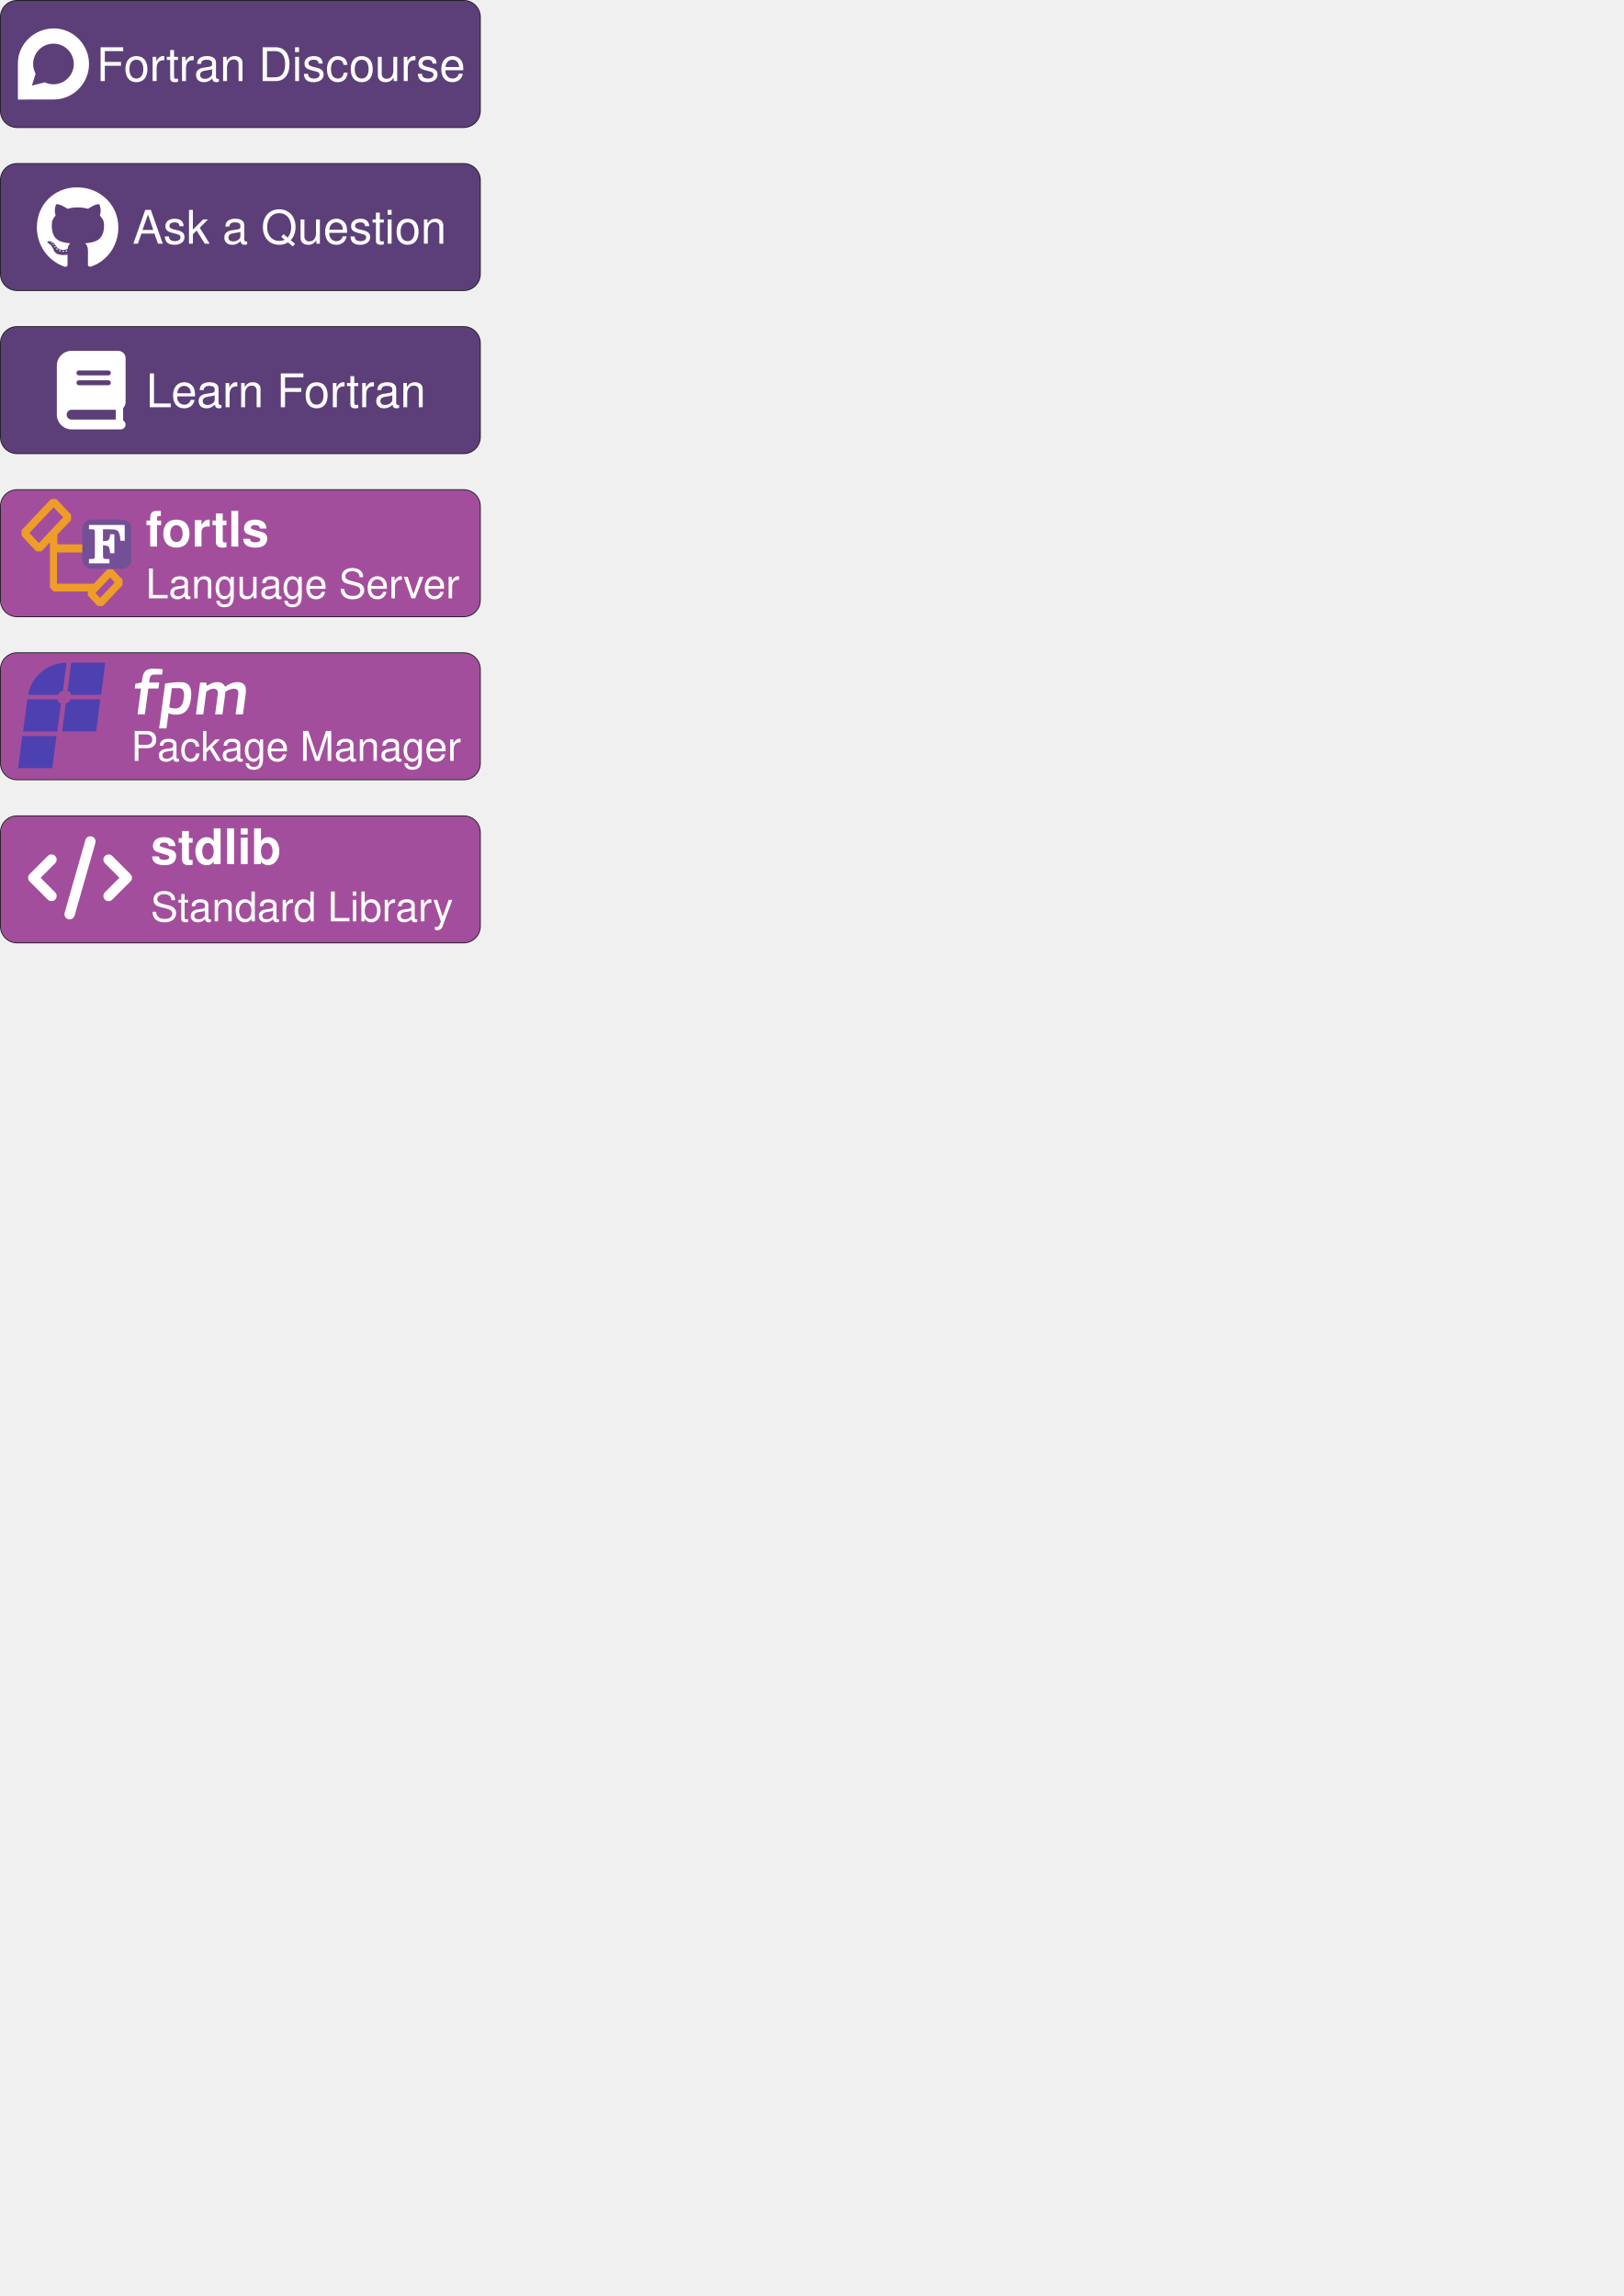
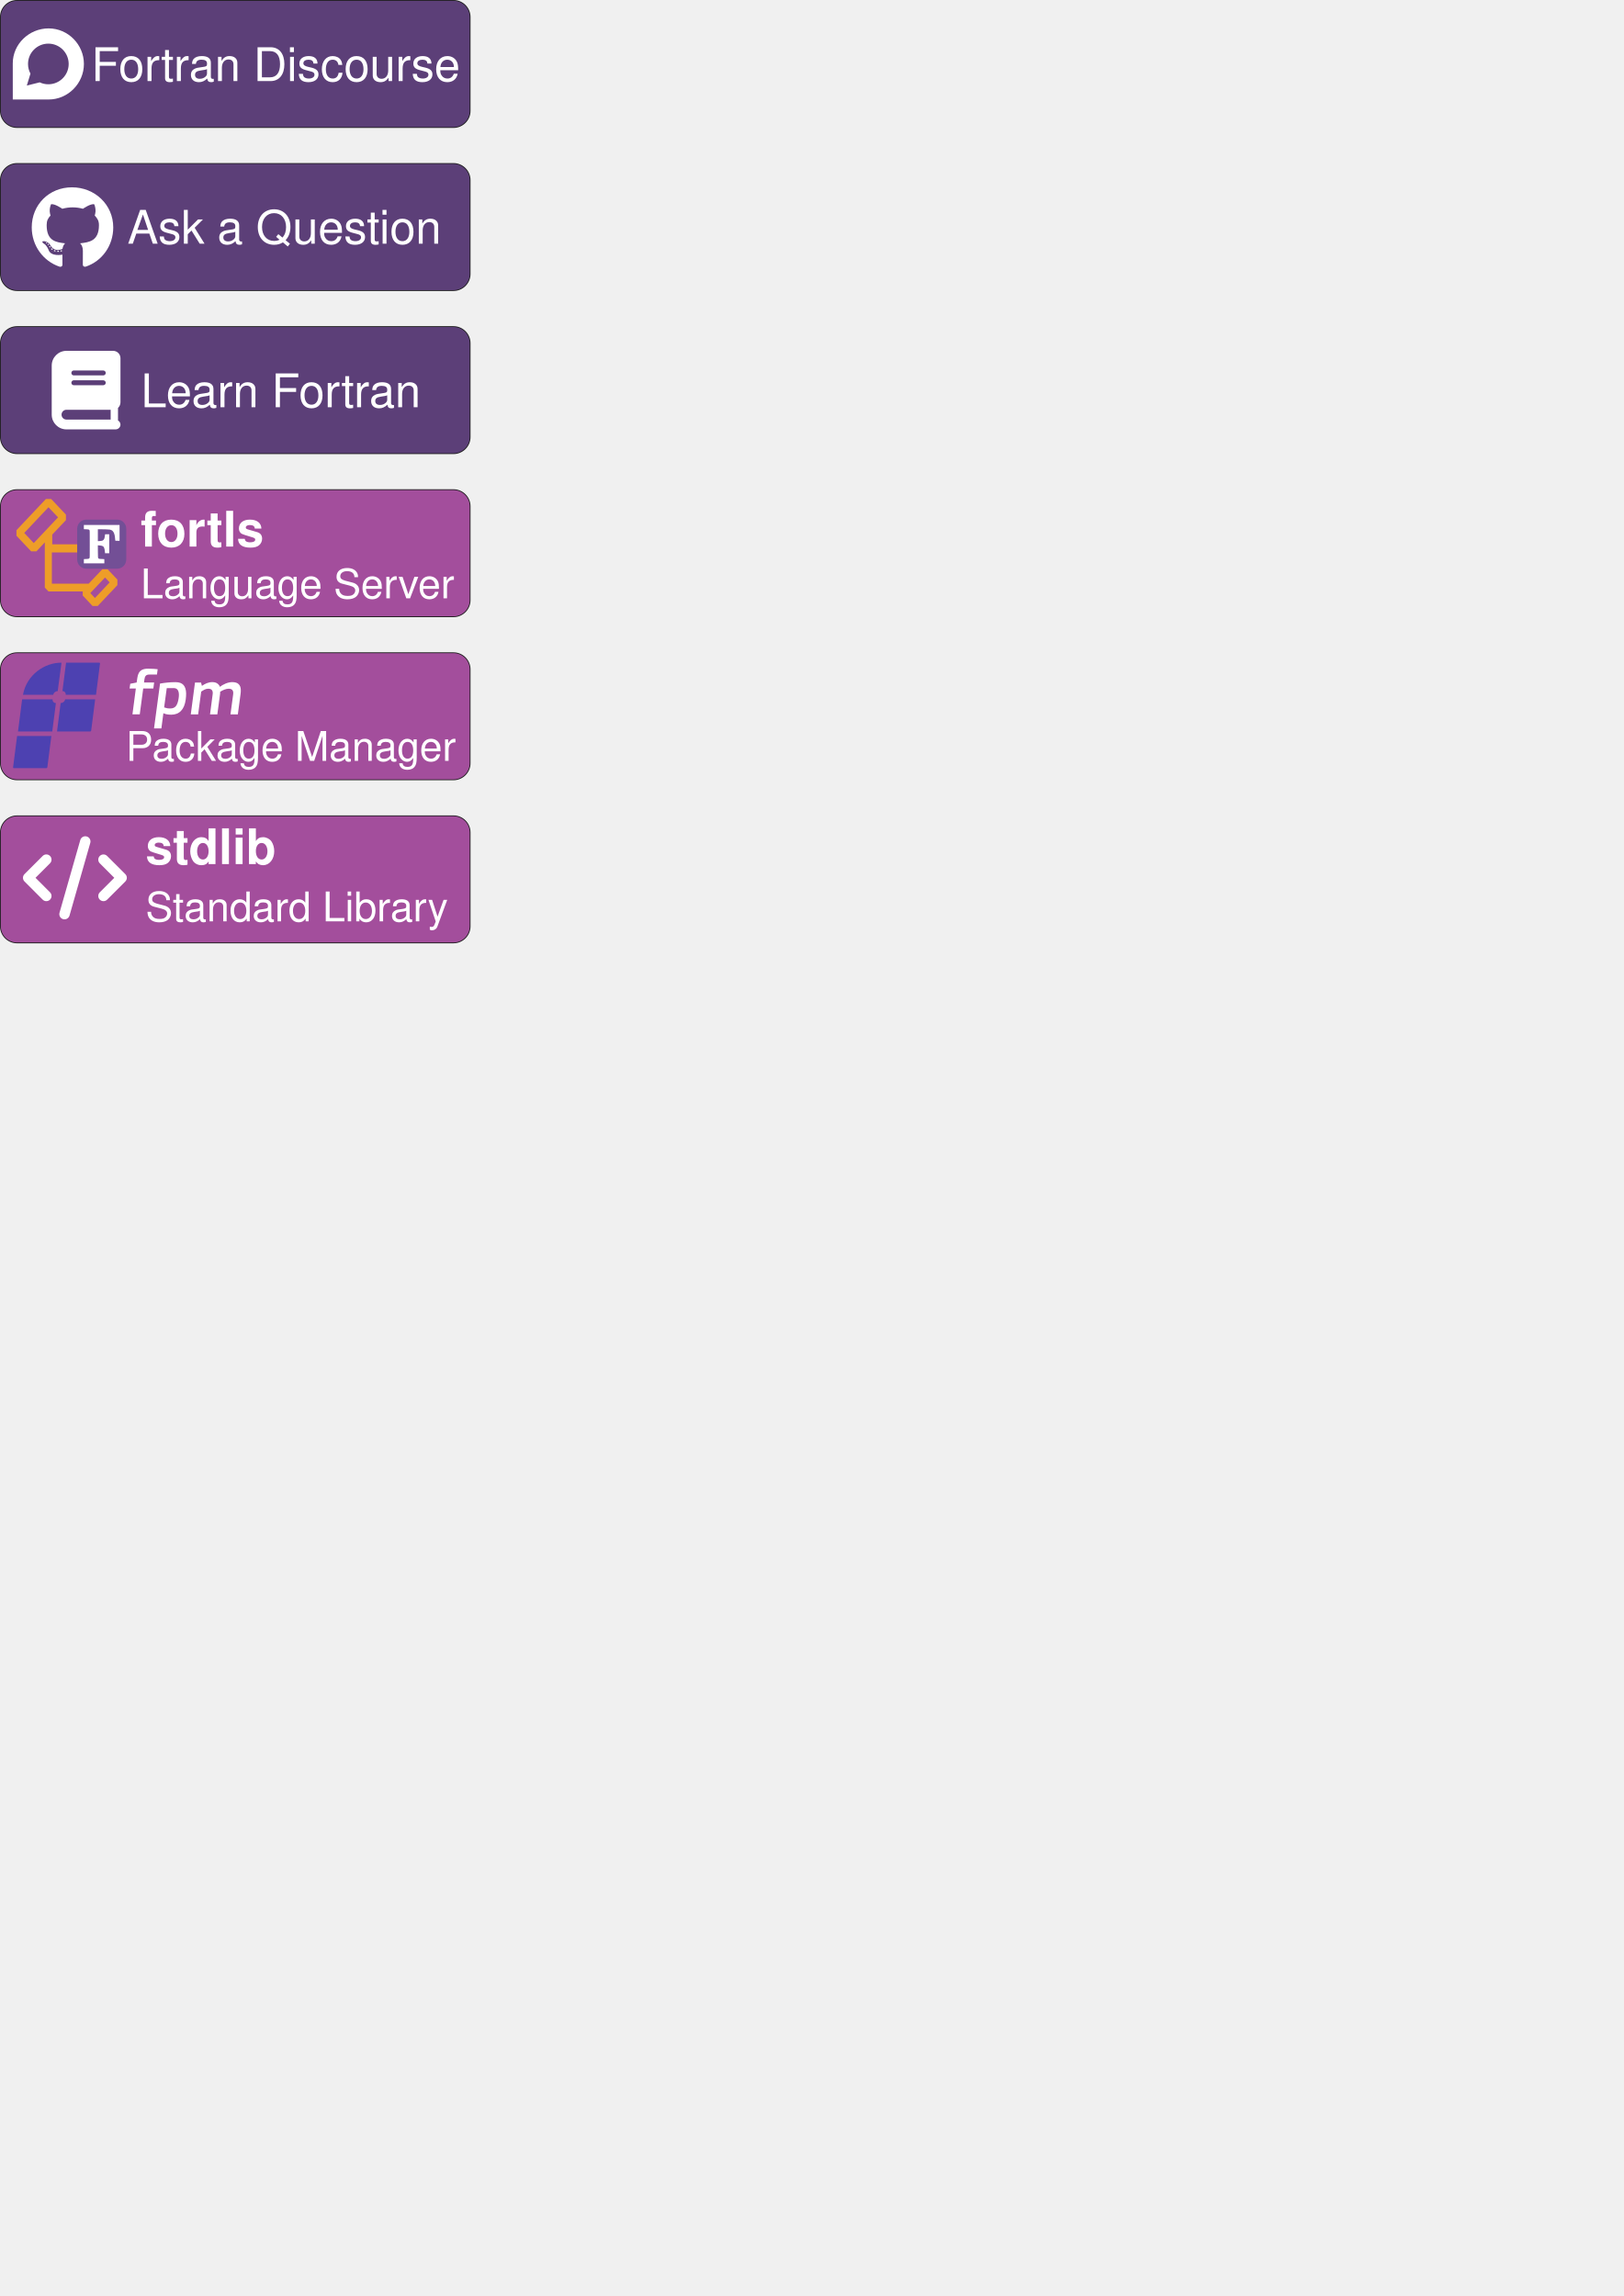
<svg xmlns="http://www.w3.org/2000/svg" width="210mm" height="297mm" viewBox="0 0 210 297" version="1.1" id="svg5">
  <defs id="defs2">
    <rect x="170.49" y="421.977" width="490.708" height="35.169" id="rect8622" />
  </defs>
  <g id="layer1" transform="translate(-31.69396,-43.97727)">
    <g id="readme.stdlib">
      <g id="g38292">
-         <rect style="fill:#a34e9c;fill-opacity:1;stroke:#1e1e1e;stroke-width:0.214;paint-order:stroke fill markers" id="rect918" width="61.963" height="16.33" x="31.801" y="149.561" ry="2.1" />
-         <g id="g46828" transform="translate(-1.572424,-8.356359)">
+         <rect style="fill:#a34e9c;fill-opacity:1;stroke:#1e1e1e;stroke-width:0.212;paint-order:stroke fill markers" id="rect918" width="60.642" height="16.331" x="31.8" y="149.562" ry="2.1" />
+         <g id="g46828" transform="translate(-2.233883,-8.355367)">
          <text xml:space="preserve" style="font-size:7.056px;line-height:1.05;font-family:Helvetica;-inkscape-font-specification:Helvetica;stroke-width:0.265" x="52.751" y="164.111" id="text926">
            <tspan id="tspan922" style="font-weight:bold;font-size:6.35px;fill:#ffffff;stroke-width:0.265" x="52.751" y="164.111">stdlib</tspan>
            <tspan style="font-size:5.292px;fill:#ffffff;stroke-width:0.265" x="52.751" y="171.519" id="tspan924">Standard Library</tspan>
          </text>
          <path d="m 45.605,161.364 -2.687,9.404 c -0.103,0.357 -0.474,0.563 -0.831,0.462 -0.357,-0.103 -0.563,-0.474 -0.462,-0.831 l 2.687,-9.403 c 0.103,-0.357 0.474,-0.563 0.831,-0.461 0.357,0.102 0.563,0.474 0.462,0.83 z m 2.179,1.692 2.351,2.351 c 0.262,0.262 0.262,0.686 0,0.949 l -2.351,2.351 c -0.262,0.262 -0.686,0.262 -0.949,0 -0.262,-0.262 -0.262,-0.686 0,-0.949 l 1.874,-1.876 -1.874,-1.876 c -0.262,-0.262 -0.262,-0.686 0,-0.949 0.262,-0.262 0.686,-0.262 0.949,0 z m -7.388,0.949 -1.875,1.876 1.875,1.876 c 0.262,0.262 0.262,0.686 0,0.949 -0.262,0.262 -0.686,0.262 -0.949,0 l -2.351,-2.351 c -0.262,-0.262 -0.262,-0.686 0,-0.949 l 2.351,-2.351 c 0.262,-0.262 0.686,-0.262 0.949,0 0.262,0.262 0.262,0.686 0,0.949 z" id="path1022" style="fill:#ffffff;stroke-width:0.021" />
        </g>
      </g>
    </g>
    <g id="readme.fpm" transform="translate(-0.8194502,0.1994446)" style="display:inline">
      <g id="g38223">
-         <rect style="fill:#a34e9c;fill-opacity:1;stroke:#1e1e1e;stroke-width:0.214;paint-order:stroke fill markers" id="rect68273" width="61.963" height="16.33" x="32.621" y="128.267" ry="2.1" />
-         <g id="g38206">
+         <rect style="fill:#a34e9c;fill-opacity:1;stroke:#1e1e1e;stroke-width:0.212;paint-order:stroke fill markers" id="rect68273" width="60.642" height="16.331" x="32.619" y="128.267" ry="2.1" />
+         <g id="g38206" transform="translate(-0.6614574,5.9804473e-4)">
          <g id="g46807" transform="translate(-2.449589,-6.645845)">
            <text xml:space="preserve" style="font-size:7.056px;line-height:1.05;font-family:Helvetica;-inkscape-font-specification:Helvetica;stroke-width:0.265" x="51.903" y="141.433" id="text50081">
              <tspan id="tspan50079" style="fill:#ffffff;stroke-width:0.265" x="51.903" y="141.433" />
              <tspan style="font-size:5.292px;fill:#ffffff;stroke-width:0.265" x="51.903" y="148.842" id="tspan50083">Package Manager</tspan>
            </text>
            <g id="g39582" transform="matrix(0.8775932,0,0,0.8775932,6.412319,17.7059)">
              <path d="m 61.403,142.577 0.619,-4.692 h 0.893 l 0.126,0.49 c 0.458,-0.31 0.952,-0.552 1.518,-0.552 0.298,0 0.536,0.058 0.714,0.175 0.184,0.111 0.331,0.286 0.442,0.525 0.435,-0.386 1.19,-0.7 1.787,-0.7 0.438,0 0.756,0.099 0.953,0.298 0.203,0.193 0.309,0.47 0.319,0.832 0.005,0.209 -0.004,0.425 -0.037,0.63 l -0.399,2.994 h -1.086 l 0.399,-2.968 c 0.01,-0.064 0.014,-0.134 0.012,-0.21 -0.01,-0.403 -0.24,-0.604 -0.689,-0.604 -0.405,0 -0.929,0.241 -1.25,0.464 0.016,0.132 0.008,0.273 -0.016,0.403 l -0.392,2.915 h -1.077 l 0.383,-2.924 c 0.01,-0.052 0.015,-0.096 0.014,-0.131 0.005,-0.041 0.007,-0.085 0.005,-0.131 -0.005,-0.187 -0.061,-0.333 -0.169,-0.438 -0.108,-0.105 -0.278,-0.158 -0.512,-0.158 -0.393,0 -0.702,0.226 -1.022,0.429 l -0.451,3.353 z" fill="#ffffff" id="path2" style="stroke-width:0.014" />
              <path d="m 55.985,144.648 0.887,-6.61 c 0.355,-0.064 0.712,-0.114 1.074,-0.149 0.361,-0.041 0.76,-0.061 1.198,-0.061 0.537,0 0.929,0.137 1.175,0.411 0.252,0.274 0.385,0.689 0.399,1.243 0.004,0.146 -0.001,0.298 -0.015,0.455 -0.014,0.158 -0.03,0.315 -0.05,0.473 -0.099,0.73 -0.33,1.281 -0.695,1.655 -0.364,0.374 -0.842,0.56 -1.431,0.56 -0.228,0 -0.438,-0.018 -0.632,-0.052 -0.194,-0.035 -0.37,-0.09 -0.53,-0.166 l -0.295,2.241 z m 2.397,-2.941 c 0.374,0 0.654,-0.123 0.84,-0.368 0.187,-0.245 0.317,-0.627 0.392,-1.147 0.01,-0.076 0.019,-0.161 0.029,-0.254 0.009,-0.093 0.013,-0.184 0.011,-0.271 -0.008,-0.321 -0.075,-0.56 -0.202,-0.718 -0.121,-0.163 -0.313,-0.245 -0.575,-0.245 l -1.016,0.009 -0.385,2.836 c 0.165,0.052 0.309,0.093 0.432,0.123 0.129,0.023 0.287,0.035 0.474,0.035 z" fill="#ffffff" id="path4" style="stroke-width:0.014" />
              <path d="m 52.805,142.573 0.501,-3.808 h -0.921 l 0.097,-0.7 0.943,-0.184 0.105,-0.7 c 0.034,-0.268 0.104,-0.502 0.21,-0.7 0.112,-0.204 0.274,-0.362 0.488,-0.473 0.219,-0.111 0.51,-0.166 0.872,-0.166 0.193,0 0.629,0.009 0.817,0.026 0.187,0.012 0.472,0.029 0.606,0.052 l -0.103,0.788 h -1.115 c -0.263,0 -0.445,0.064 -0.547,0.193 -0.102,0.123 -0.167,0.312 -0.196,0.569 l -0.051,0.411 h 1.491 l -0.118,0.884 h -1.491 l -0.51,3.808 z" fill="#ffffff" id="path6" style="stroke-width:0.014" />
            </g>
          </g>
          <g id="g46798" transform="translate(-2.978756,-6.645845)">
            <path d="m 38.365,145.628 h 4.431 l -0.519,4.048 c -0.008,0.064 -0.063,0.112 -0.127,0.112 h -4.221 c -0.051,0 -0.091,-0.045 -0.085,-0.096 z" fill="#4d41b1" id="path8" style="stroke-width:0.02" />
            <path d="m 42.959,140.886 h -3.944 l -0.534,4.159 h 4.431 l 0.471,-3.676 c -0.266,-0.003 -0.456,-0.218 -0.425,-0.483 z" fill="#4d41b1" id="path10" style="stroke-width:0.02" />
            <path d="m 48.462,140.886 h -3.886 c -0.056,0.309 -0.334,0.487 -0.579,0.483 l -0.469,3.676 h 4.291 c 0.065,0 0.119,-0.048 0.127,-0.112 z" fill="#4d41b1" id="path12" style="stroke-width:0.02" />
            <path fill-rule="evenodd" clip-rule="evenodd" d="m 44.107,136.144 c -2.112,-0.027 -4.504,1.505 -4.983,4.159 h 3.916 c 0.056,-0.308 0.334,-0.487 0.579,-0.483 z m 0.59,-1.5e-4 h 4.307 c 0.052,0 0.091,0.045 0.085,0.096 l -0.518,4.063 -3.917,-3e-5 c 0.031,-0.265 -0.159,-0.481 -0.425,-0.483 z" fill="#4d41b1" id="path14" style="stroke-width:0.02" />
          </g>
        </g>
      </g>
    </g>
    <g id="readme.fortls" transform="translate(-1.7373063e-6,-1.242316)">
      <g id="g38132">
-         <rect style="fill:#a34e9c;fill-opacity:1;stroke:#1e1e1e;stroke-width:0.214;paint-order:stroke fill markers" id="rect63265" width="61.963" height="16.33" x="31.801" y="108.614" ry="2.1" />
-         <g id="g47001" transform="translate(0.6772776)">
+         <rect style="fill:#a34e9c;fill-opacity:1;stroke:#1e1e1e;stroke-width:0.212;paint-order:stroke fill markers" id="rect63265" width="60.642" height="16.331" x="31.8" y="108.614" ry="2.1" />
+         <g id="g47001" transform="translate(0.01581868,1.9952192e-4)">
          <g id="g46783" transform="matrix(0.9138075,0,0,0.9138075,0.2452801,5.297549)">
            <path fill="currentColor" d="m 47.501,123.944 h 0.74 l 2.782,-2.948 v -0.785 l -1.396,-1.468 h -0.729 l -1.897,1.998 h -5.211 v -1.38 l 1.938,-2.043 v -0.785 l -2.084,-2.208 h -0.75 l -4.168,4.417 v 0.785 l 2.084,2.209 h 0.74 l 1.188,-1.27 v 6.394 l 0.521,0.551 h 4.846 v 0.574 l 1.386,1.48 h 0.74 l 2.782,-2.948 v -0.785 l -1.396,-1.469 h -0.729 l -1.938,2.043 h -5.211 v -4.417 h 4.366 v 0.529 z m 1.761,-4.031 0.657,0.696 -2.084,2.209 -0.657,-0.696 z m 0,5.521 0.657,0.696 -2.084,2.208 -0.657,-0.696 z m -10.088,-4.87 -1.344,-1.436 3.429,-3.633 1.355,1.425 z" id="path2-75" style="fill:#ee9d28;fill-opacity:1;stroke-width:1.073" />
            <rect style="fill:#734f96;fill-opacity:1;stroke:none;stroke-width:0.033;stroke-miterlimit:4;stroke-dasharray:none;stroke-opacity:1" id="rect881" width="6.948" height="6.948" x="45.32" y="117.241" ry="1.292" />
            <path id="path1412" d="m 46.267,123.129 c 0,-0.276 0.002,-0.301 0.026,-0.301 0.014,-2.8e-4 0.157,-0.006 0.317,-0.014 0.258,-0.012 0.299,-0.018 0.36,-0.048 0.048,-0.024 0.078,-0.053 0.1,-0.095 0.031,-0.06 0.031,-0.073 0.031,-1.963 0,-1.776 -0.002,-1.906 -0.026,-1.95 -0.033,-0.06 -0.09,-0.105 -0.16,-0.127 -0.03,-0.009 -0.188,-0.02 -0.352,-0.025 l -0.297,-0.008 v -0.299 -0.299 h 2.527 2.527 v 1.121 1.121 l -0.267,-10e-4 c -0.147,-8.1e-4 -0.284,-0.006 -0.305,-0.012 -0.037,-0.01 -0.038,-0.014 -0.056,-0.243 -0.023,-0.293 -0.041,-0.423 -0.089,-0.618 -0.102,-0.422 -0.317,-0.651 -0.669,-0.713 -0.147,-0.026 -0.791,-0.051 -1.32,-0.051 l -0.365,-2.9e-4 v 0.843 0.843 l 0.192,-0.009 c 0.219,-0.011 0.392,-0.037 0.475,-0.073 0.089,-0.038 0.182,-0.134 0.226,-0.231 0.046,-0.102 0.076,-0.236 0.1,-0.446 0.009,-0.083 0.02,-0.166 0.024,-0.184 0.007,-0.034 0.008,-0.034 0.3,-0.034 h 0.293 v 1.346 1.346 h -0.299 -0.299 l -0.01,-0.155 c -0.018,-0.281 -0.073,-0.548 -0.139,-0.675 -0.09,-0.174 -0.267,-0.252 -0.623,-0.275 -0.079,-0.005 -0.165,-0.013 -0.193,-0.017 l -0.05,-0.007 0.006,0.847 c 0.006,0.893 0.009,0.928 0.077,1.003 0.07,0.077 0.11,0.082 0.818,0.106 0.014,4.5e-4 0.019,0.071 0.019,0.301 v 0.301 h -1.452 -1.452 z" style="fill:#ffffff;stroke-width:0.033" />
          </g>
          <text xml:space="preserve" style="font-size:7.056px;line-height:0.95;font-family:Helvetica;-inkscape-font-specification:Helvetica;fill:#ffffff;stroke-width:0.265" x="49.867" y="115.917" id="text35124">
            <tspan style="font-style:normal;font-weight:bold;font-size:6.35px;fill:#ffffff;stroke-width:0.265" x="49.867" y="115.917" id="tspan36364">fortls</tspan>
            <tspan style="font-size:5.292px;fill:#ffffff;stroke-width:0.265" x="49.867" y="122.619" id="tspan38554">Language Server</tspan>
          </text>
        </g>
      </g>
    </g>
    <g id="readme.tutorial" transform="translate(-1.7373063e-6,-2.456781)">
      <g id="g38063">
-         <rect style="fill:#5c3f78;fill-opacity:1;stroke:#1e1e1e;stroke-width:0.214;paint-order:stroke fill markers" id="rect30387" width="61.963" height="16.33" x="31.801" y="88.733" ry="2.1" />
-         <g id="g38056" transform="translate(0.3956665,-2.0000641e-4)">
+         <rect style="fill:#5c3f78;fill-opacity:1;stroke:#1e1e1e;stroke-width:0.212;paint-order:stroke fill markers" id="rect30387" width="60.642" height="16.331" x="31.8" y="88.733" ry="2.1" />
+         <g id="g38056" transform="translate(-0.2657843,-3.9741699e-4)">
          <path d="M 47.541,98.486 V 92.77 c 0,-0.526 -0.427,-0.953 -0.953,-0.953 h -6.034 c -1.052,0 -1.905,0.853 -1.905,1.905 v 6.351 c 0,1.052 0.853,1.905 1.905,1.905 h 6.351 c 0.351,0 0.635,-0.284 0.635,-0.617 0,-0.233 -0.131,-0.427 -0.318,-0.538 v -1.615 c 0.195,-0.191 0.318,-0.441 0.318,-0.723 z M 41.49,94.358 h 3.811 c 0.193,0 0.335,0.143 0.335,0.318 0,0.175 -0.143,0.318 -0.318,0.318 h -3.829 c -0.157,0 -0.3,-0.143 -0.3,-0.318 0,-0.175 0.143,-0.318 0.3,-0.318 z m 0,1.27 h 3.811 c 0.193,0 0.335,0.143 0.335,0.318 0,0.175 -0.143,0.318 -0.318,0.318 h -3.829 c -0.157,0 -0.3,-0.143 -0.3,-0.318 0,-0.175 0.143,-0.318 0.3,-0.318 z m 4.781,5.081 h -5.716 c -0.351,0 -0.635,-0.284 -0.635,-0.635 0,-0.351 0.284,-0.635 0.635,-0.635 h 5.716 z" id="path26948" style="fill:#ffffff;stroke-width:0.02" />
          <text xml:space="preserve" style="font-size:5.997px;line-height:1.25;font-family:Helvetica;-inkscape-font-specification:Helvetica;stroke-width:0.265" x="50.182" y="99.115" id="text28301">
            <tspan id="tspan28299" style="font-size:5.997px;fill:#ffffff;stroke-width:0.265" x="50.182" y="99.115">Learn Fortran</tspan>
          </text>
        </g>
      </g>
    </g>
    <g id="readme.github" transform="translate(-1.7373063e-6,-1.948285)">
      <g id="g38368">
-         <rect style="fill:#5c3f78;fill-opacity:1;stroke:#1e1e1e;stroke-width:0.214;paint-order:stroke fill markers" id="rect26912" width="61.963" height="16.33" x="31.801" y="67.13" ry="2.1" />
-         <g id="g37984" transform="translate(0.3848245,-0.00245337)">
+         <rect style="fill:#5c3f78;fill-opacity:1;stroke:#1e1e1e;stroke-width:0.212;paint-order:stroke fill markers" id="rect26912" width="60.642" height="16.331" x="31.8" y="67.129" ry="2.1" />
+         <g id="g37984" transform="translate(-0.2766262,-0.00304751)">
          <text xml:space="preserve" style="font-size:5.997px;line-height:1.25;font-family:Helvetica;-inkscape-font-specification:Helvetica;stroke-width:0.265" x="48.443" y="77.455" id="text16482">
            <tspan id="tspan16480" style="font-size:5.997px;fill:#ffffff;stroke-width:0.265" x="48.443" y="77.455">Ask a Question</tspan>
          </text>
          <path d="m 39.602,78.434 c 0,0.042 -0.049,0.076 -0.111,0.076 -0.07,0.006 -0.119,-0.028 -0.119,-0.076 0,-0.043 0.049,-0.076 0.111,-0.076 0.064,-0.006 0.119,0.028 0.119,0.076 z m -0.661,-0.096 c -0.015,0.043 0.028,0.091 0.091,0.104 0.055,0.021 0.119,0 0.132,-0.043 0.013,-0.042 -0.028,-0.091 -0.091,-0.11 -0.055,-0.015 -0.117,0.006 -0.132,0.049 z m 0.939,-0.036 c -0.062,0.015 -0.104,0.055 -0.098,0.104 0.006,0.043 0.062,0.07 0.125,0.055 0.062,-0.015 0.104,-0.055 0.098,-0.098 -0.006,-0.04 -0.064,-0.068 -0.125,-0.062 z m 1.398,-8.143 c -2.947,0 -5.202,2.238 -5.202,5.185 0,2.357 1.483,4.373 3.602,5.083 0.272,0.049 0.368,-0.119 0.368,-0.257 0,-0.132 -0.006,-0.859 -0.006,-1.305 0,0 -1.488,0.319 -1.8,-0.633 0,0 -0.242,-0.618 -0.591,-0.778 0,0 -0.487,-0.334 0.034,-0.327 0,0 0.529,0.042 0.82,0.548 0.465,0.82 1.245,0.584 1.549,0.444 0.049,-0.34 0.187,-0.576 0.34,-0.716 -1.188,-0.132 -2.386,-0.304 -2.386,-2.348 0,-0.584 0.162,-0.878 0.502,-1.252 -0.055,-0.138 -0.236,-0.708 0.055,-1.443 0.444,-0.138 1.466,0.574 1.466,0.574 0.425,-0.119 0.882,-0.181 1.335,-0.181 0.453,0 0.91,0.062 1.335,0.181 0,0 1.022,-0.714 1.466,-0.574 0.291,0.737 0.111,1.305 0.055,1.443 0.34,0.376 0.548,0.669 0.548,1.252 0,2.051 -1.252,2.214 -2.44,2.348 0.196,0.168 0.361,0.487 0.361,0.986 0,0.716 -0.006,1.602 -0.006,1.777 0,0.138 0.098,0.306 0.368,0.257 2.125,-0.706 3.566,-2.722 3.566,-5.079 0,-2.947 -2.391,-5.185 -5.338,-5.185 z m -3.137,7.329 c -0.028,0.021 -0.021,0.07 0.015,0.111 0.034,0.034 0.083,0.049 0.111,0.021 0.028,-0.021 0.021,-0.07 -0.015,-0.111 -0.034,-0.034 -0.083,-0.049 -0.111,-0.021 z m -0.23,-0.172 c -0.015,0.028 0.006,0.062 0.049,0.083 0.034,0.021 0.076,0.015 0.091,-0.015 0.015,-0.028 -0.006,-0.062 -0.049,-0.083 -0.043,-0.013 -0.076,-0.006 -0.091,0.015 z m 0.689,0.757 c -0.034,0.028 -0.021,0.091 0.028,0.132 0.049,0.049 0.111,0.055 0.138,0.021 0.028,-0.028 0.015,-0.091 -0.028,-0.132 -0.047,-0.049 -0.111,-0.055 -0.138,-0.021 z m -0.242,-0.312 c -0.034,0.021 -0.034,0.076 0,0.125 0.034,0.049 0.091,0.07 0.119,0.049 0.034,-0.028 0.034,-0.083 0,-0.132 -0.03,-0.049 -0.085,-0.07 -0.119,-0.043 z" id="path23051" style="fill:#ffffff;stroke-width:0.021" />
        </g>
      </g>
    </g>
    <g id="readme.discourse" transform="translate(7.2883591e-7)" style="display:inline">
-       <rect style="fill:#5c3f78;fill-opacity:1;stroke:#1e1e1e;stroke-width:0.214;paint-order:stroke fill markers" id="rect20357" width="61.963" height="16.334" x="31.801" y="44.085" ry="2.101" />
-       <g id="g38760" transform="translate(0.357511,-0.1239741)">
+       <rect style="fill:#5c3f78;fill-opacity:1;stroke:#1e1e1e;stroke-width:0.212;paint-order:stroke fill markers" id="rect20357" width="60.642" height="16.334" x="31.8" y="44.083" ry="2.101" />
+       <g id="g38760" transform="translate(-0.303936,-0.1249687)">
        <text xml:space="preserve" style="font-size:5.997px;line-height:1.25;font-family:Helvetica;-inkscape-font-specification:Helvetica;stroke-width:0.265" x="43.802" y="54.589" id="text2564">
          <tspan id="tspan2562" style="font-size:5.997px;fill:#ffffff;stroke-width:0.265" x="43.802" y="54.589">Fortran Discourse</tspan>
        </text>
        <path d="m 38.29,47.775 c -2.518,0 -4.64,2.023 -4.64,4.52 0,0.08 0.002,4.681 0.002,4.681 l 4.637,-0.004 c 2.52,0 4.561,-2.101 4.561,-4.598 0,-2.497 -2.041,-4.598 -4.561,-4.598 z m -0.039,7.229 c -0.398,0 -0.778,-0.088 -1.117,-0.249 l -1.666,0.413 0.47,-1.54 c -0.201,-0.372 -0.316,-0.799 -0.316,-1.253 0,-1.452 1.177,-2.629 2.629,-2.629 1.452,0 2.629,1.177 2.629,2.629 0,1.452 -1.177,2.629 -2.629,2.629 z" id="path20326" style="fill:#ffffff;stroke-width:0.021" />
      </g>
    </g>
  </g>
</svg>
